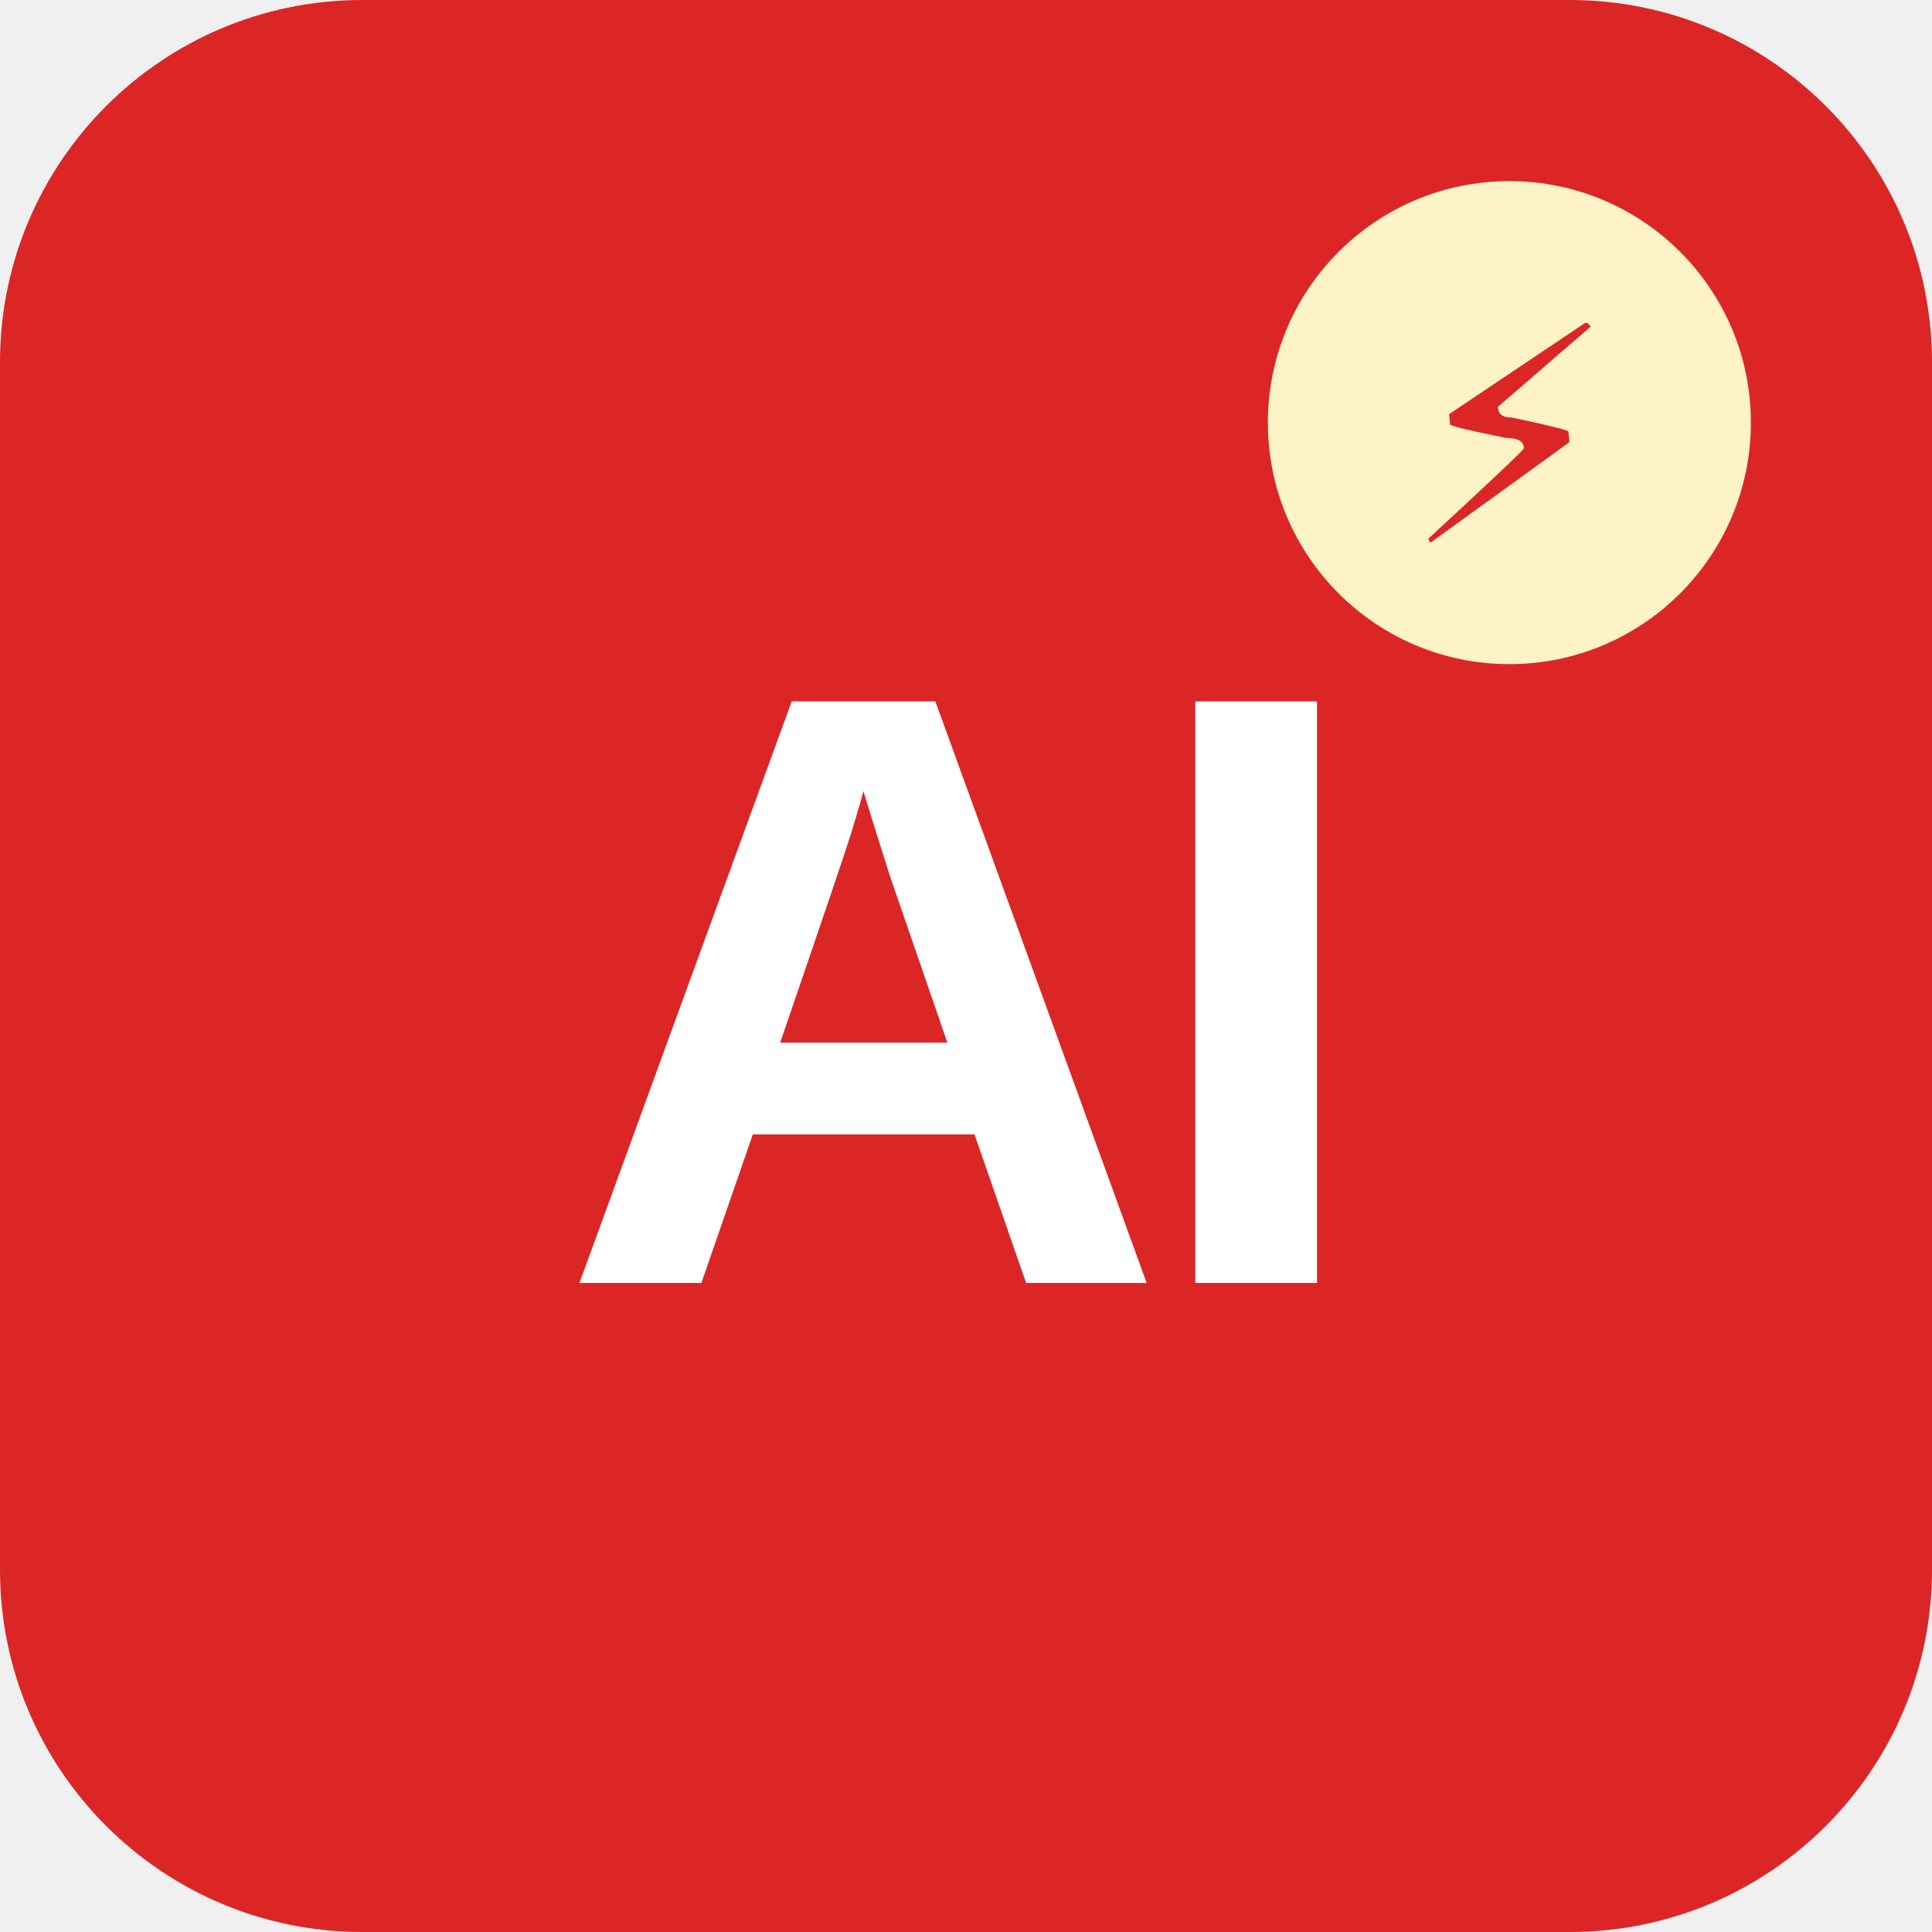
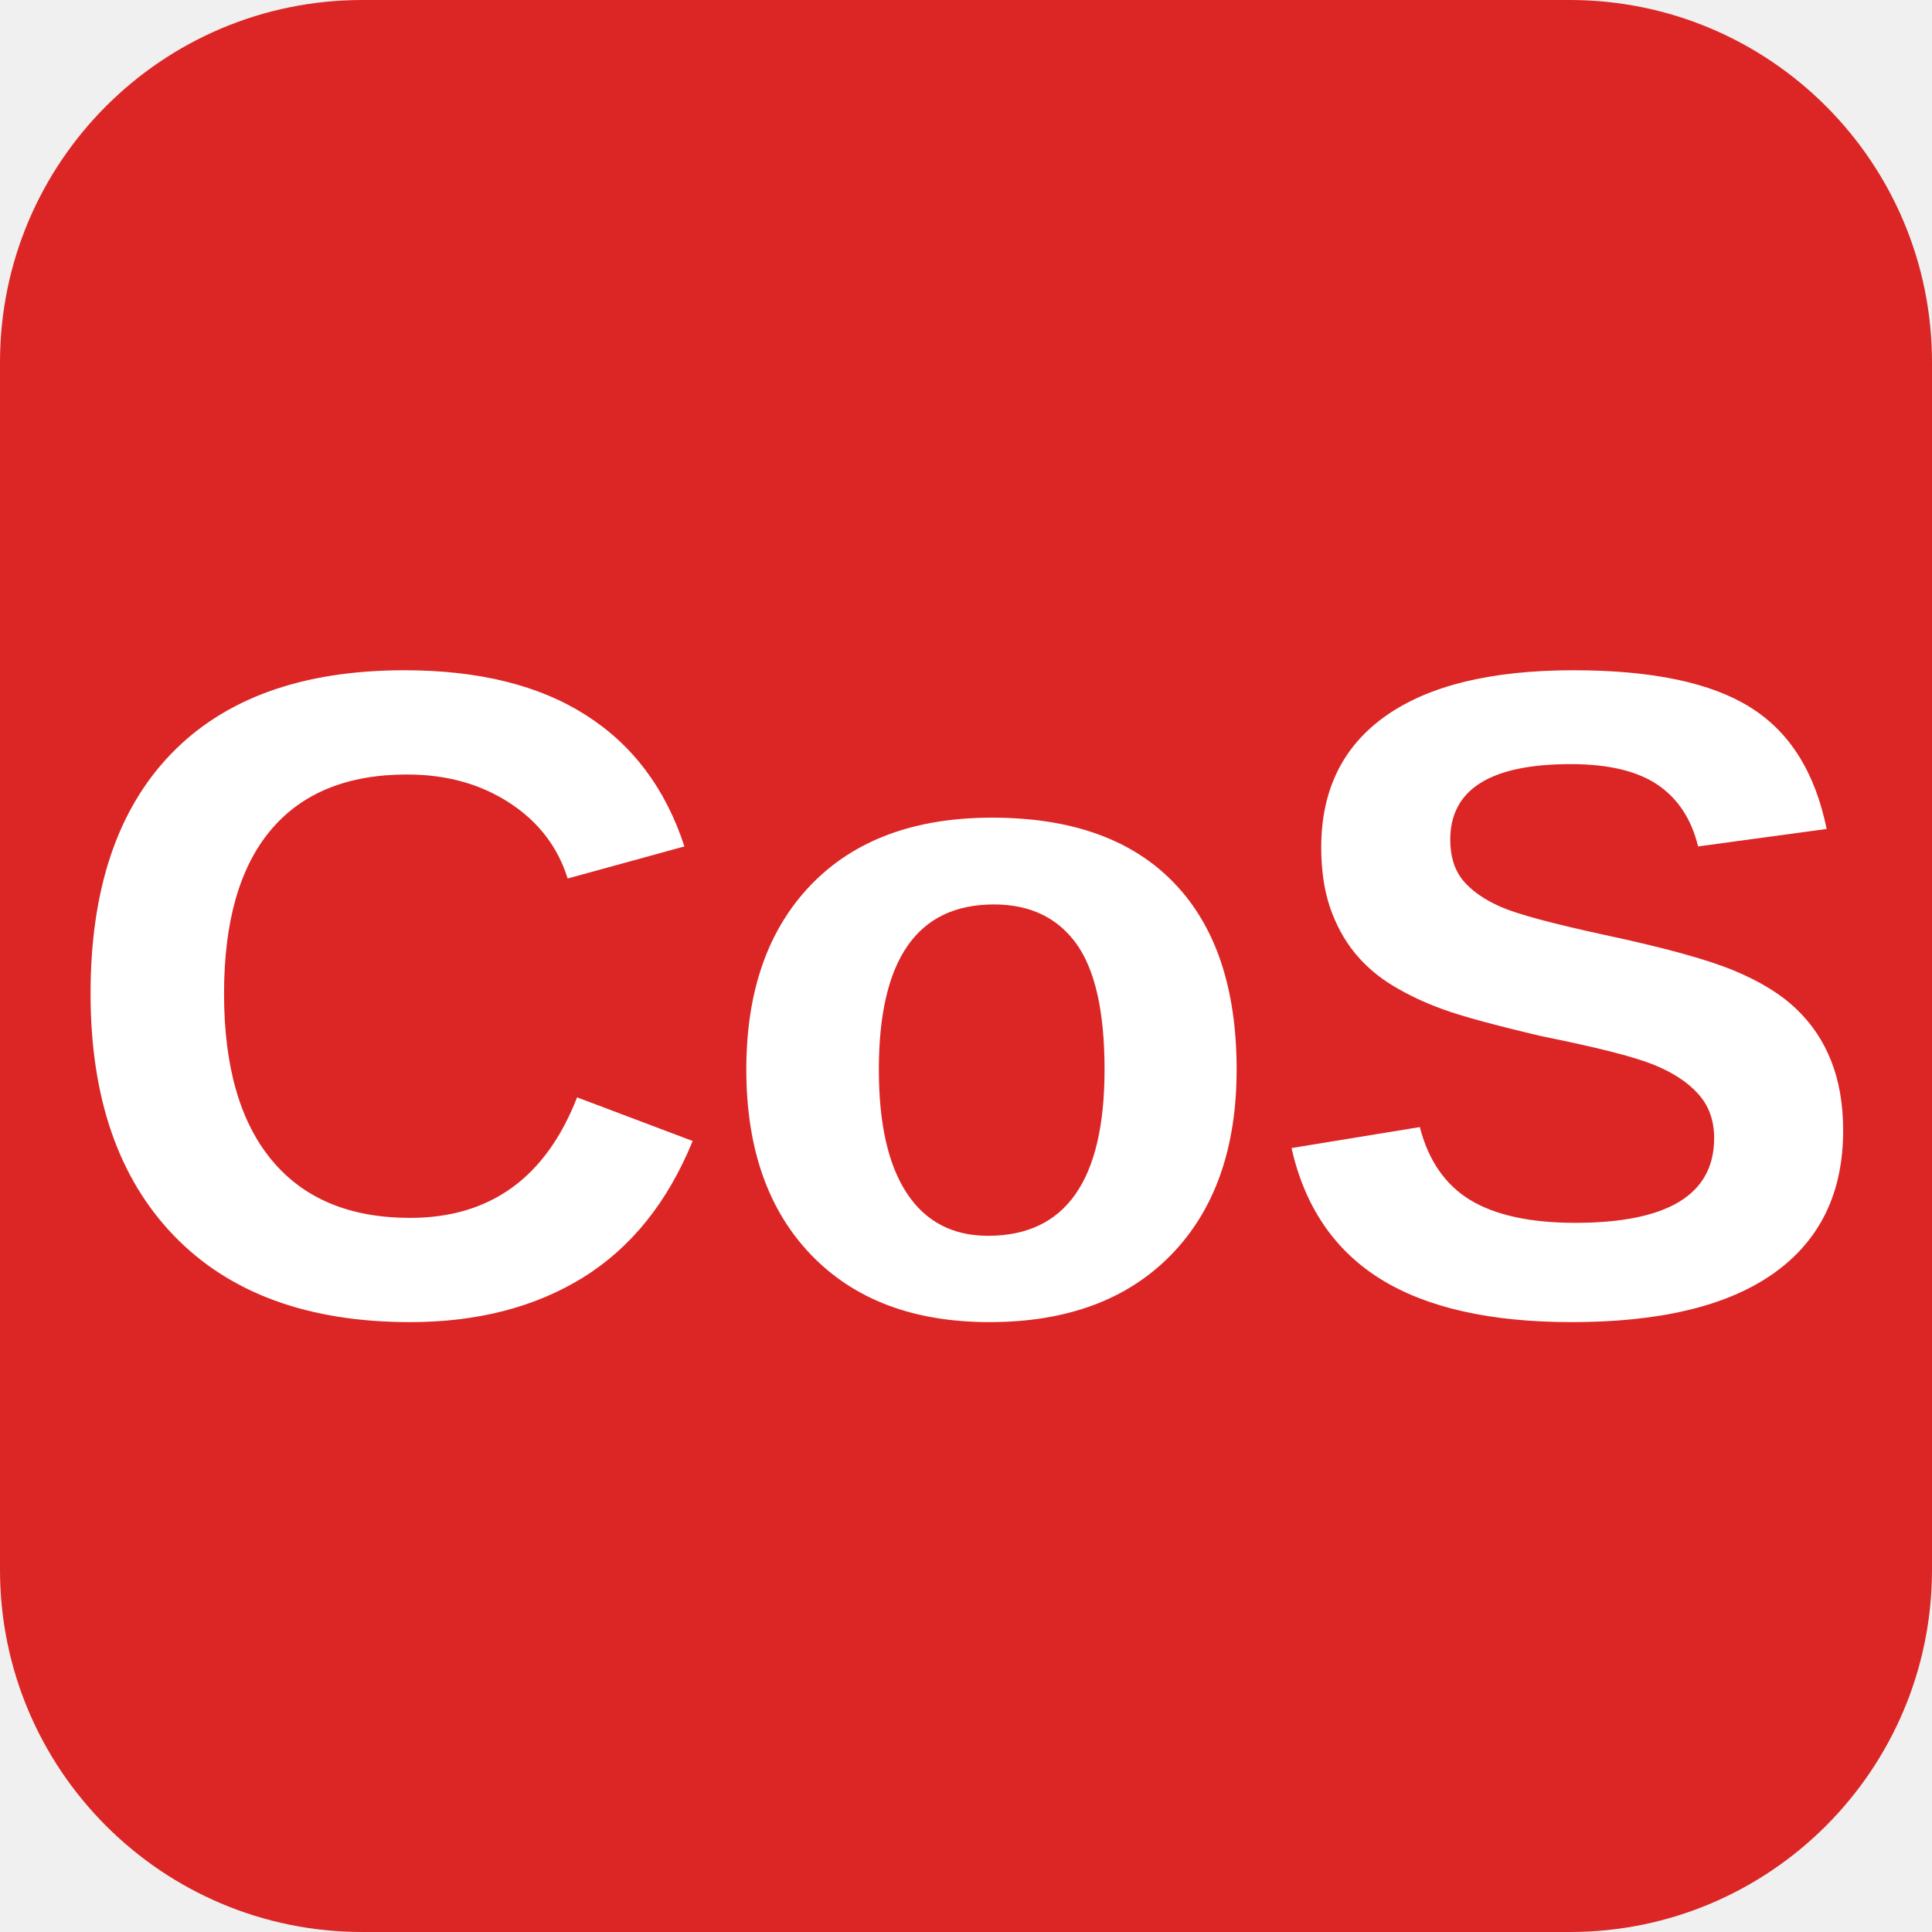
<svg xmlns="http://www.w3.org/2000/svg" width="128" height="128">
  <rect width="128" height="128" fill="#DC2626" rx="24" />
-   <text x="64" y="85" font-family="Arial, sans-serif" font-size="56" font-weight="bold" fill="white" text-anchor="middle" letter-spacing="-2">AI</text>
-   <circle cx="100" cy="28" r="16" fill="#FEF3C7" />
-   <text x="100" y="36" font-family="Arial, sans-serif" font-size="20" fill="#DC2626" text-anchor="middle" font-weight="bold">⚡</text>
+   <text x="64" y="87" font-family="Arial, sans-serif" font-size="61" font-weight="bold" fill="white" text-anchor="middle" letter-spacing="-0.5">CoS</text>
</svg>
